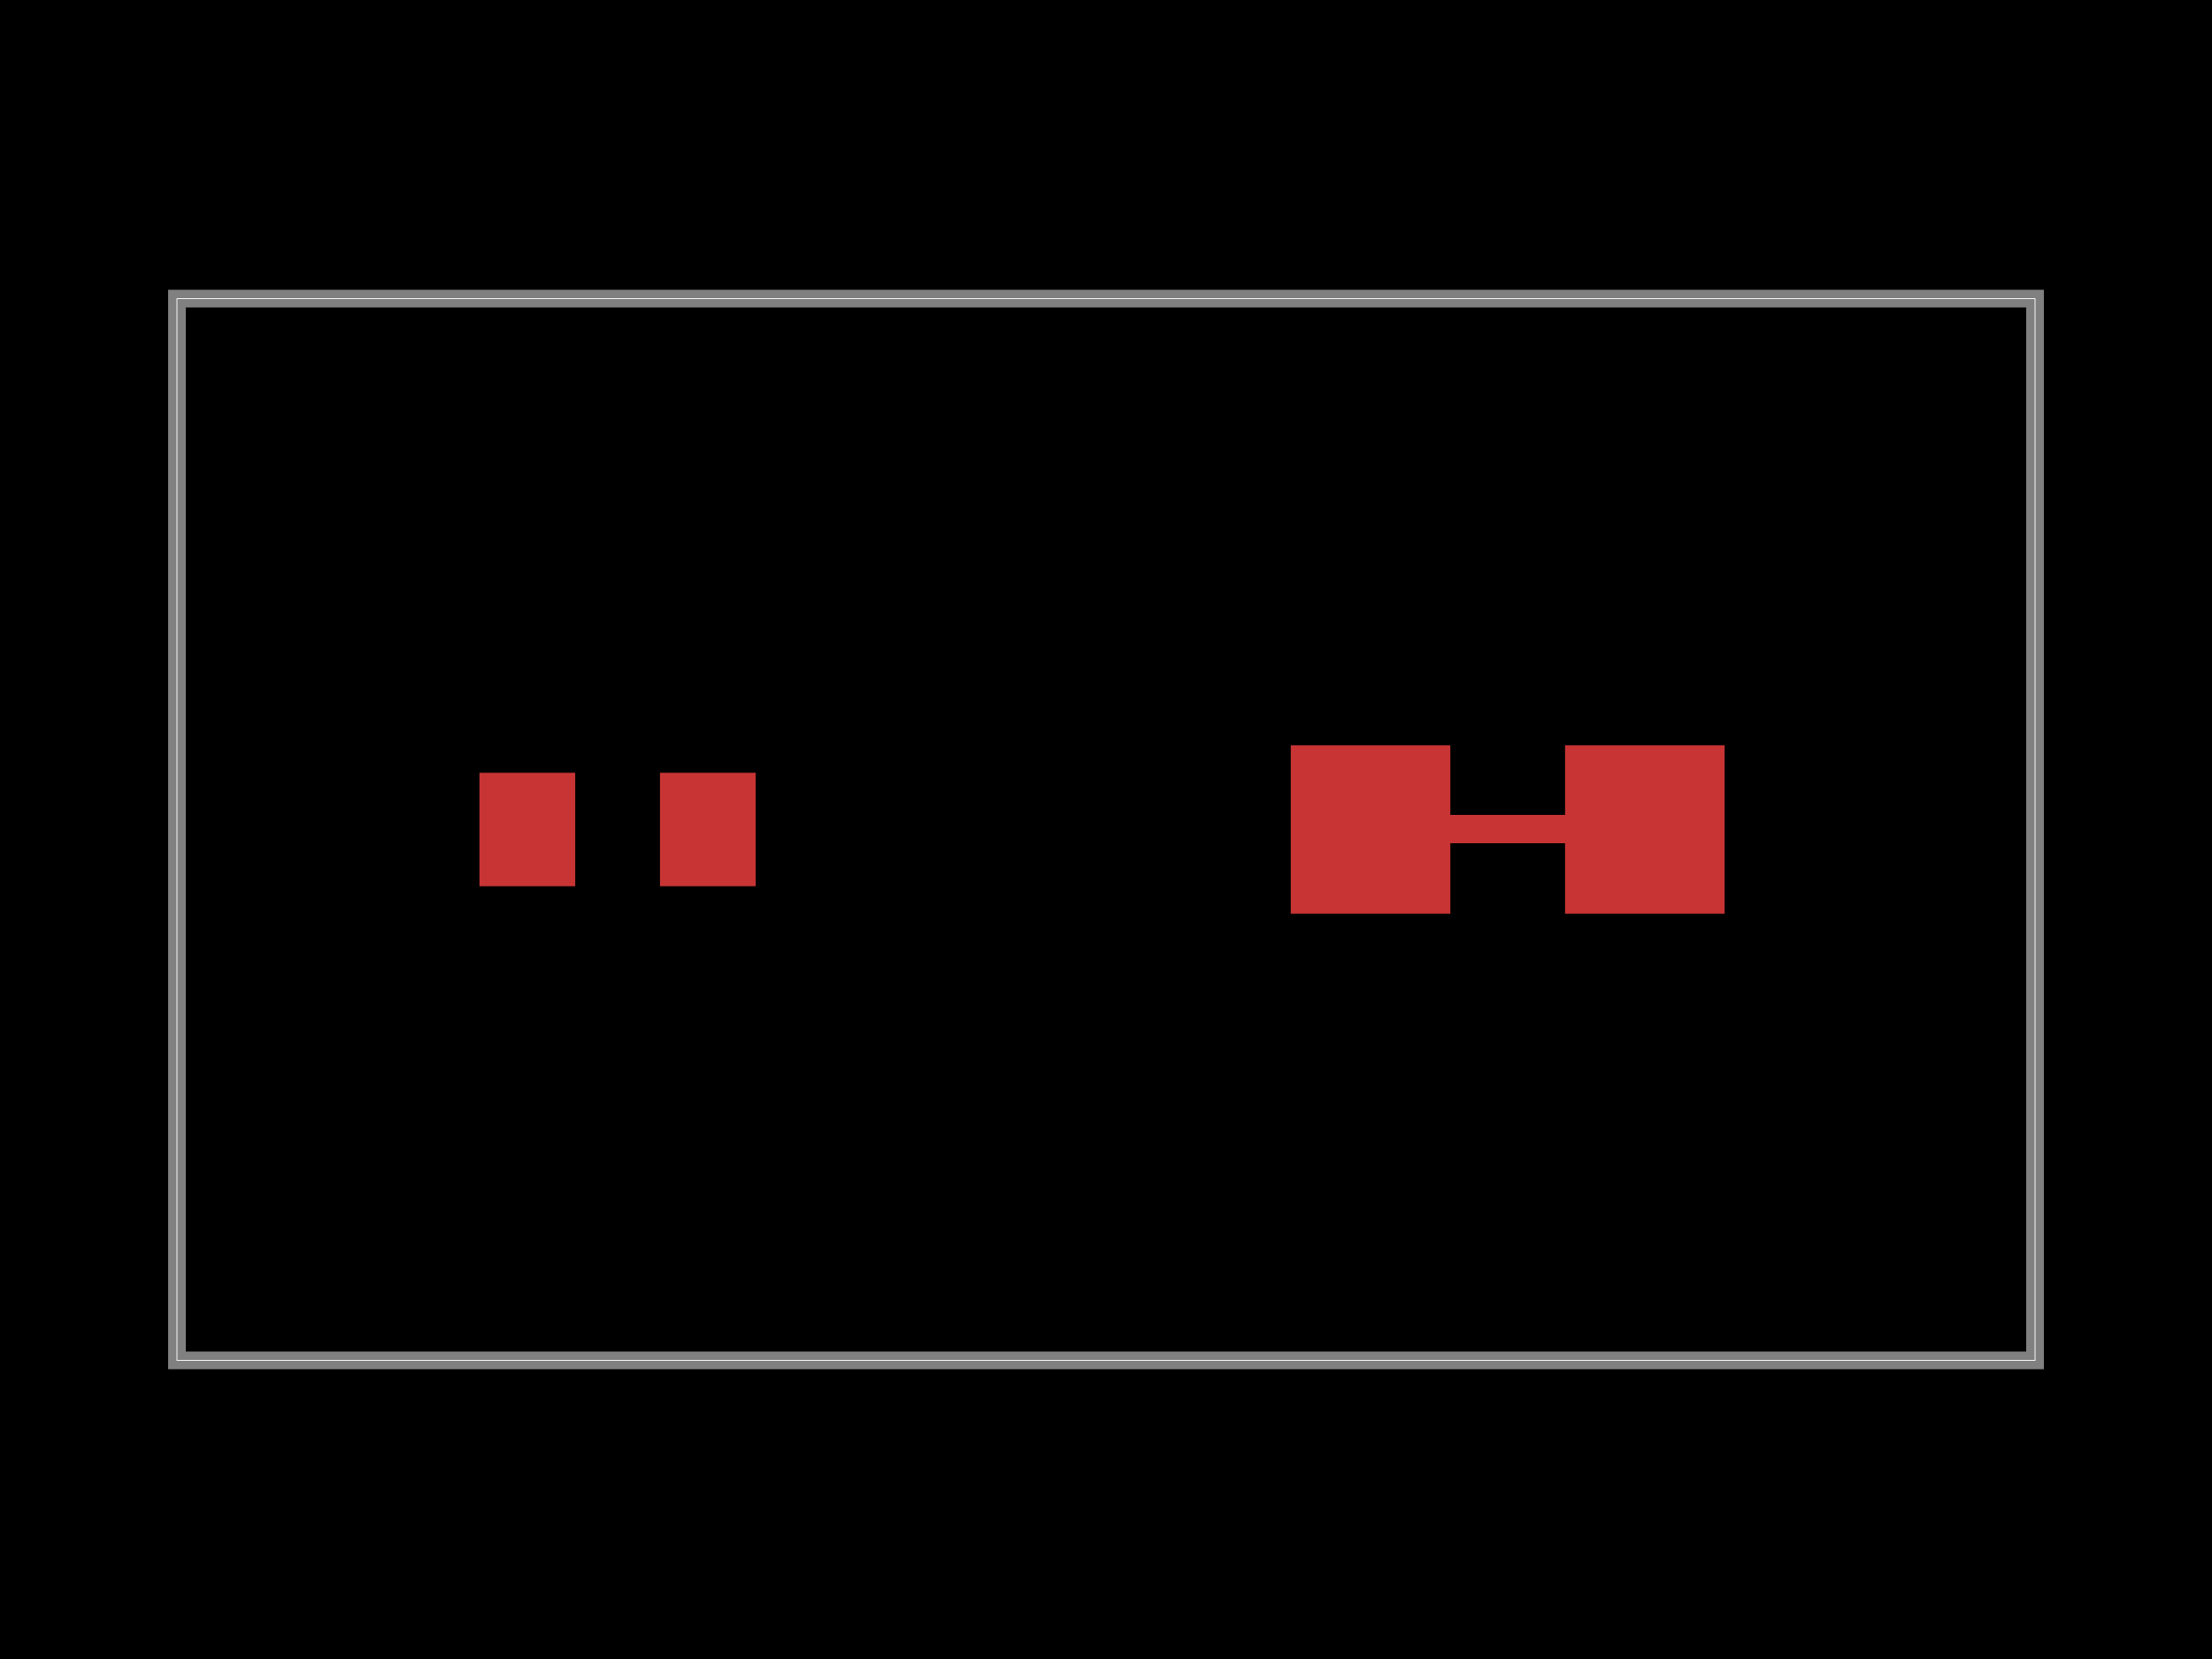
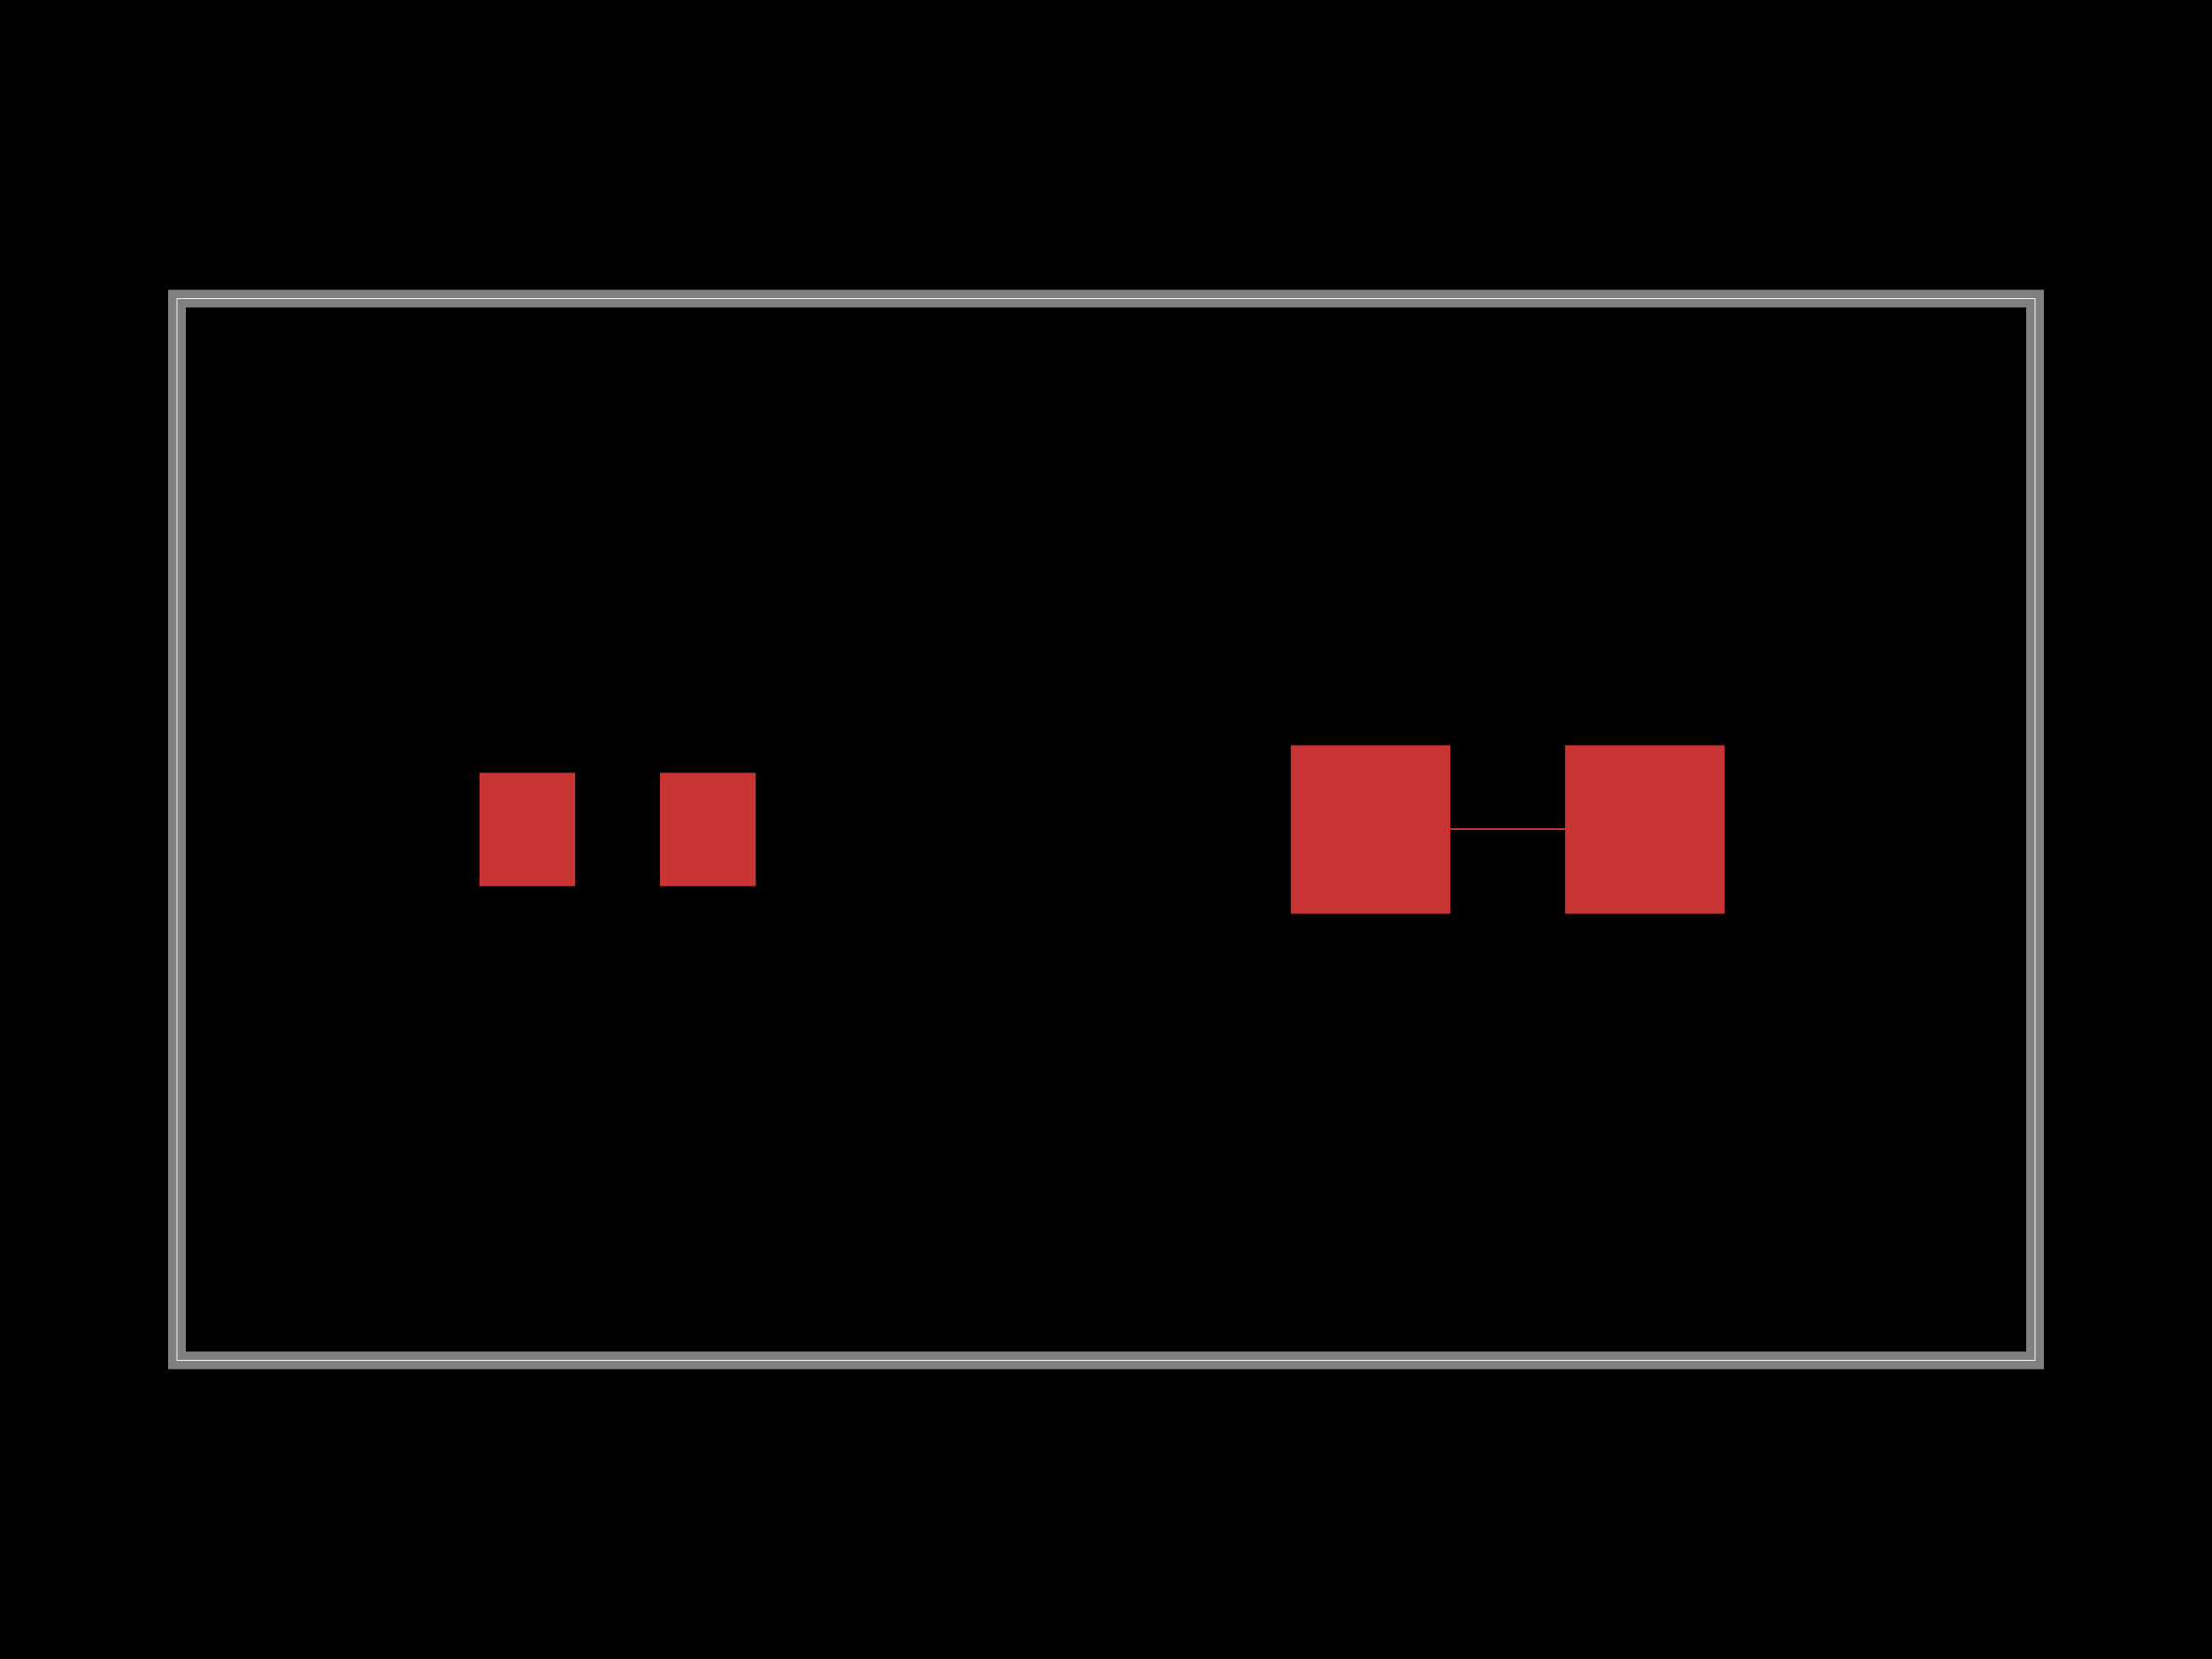
<svg xmlns="http://www.w3.org/2000/svg" width="800" height="600">
  <style>
              .boundary { fill: #000; }
              .pcb-board { fill: none; }
              .pcb-trace { fill: none; }
              .pcb-hole-outer { fill: rgb(200, 52, 52); }
              .pcb-hole-inner { fill: rgb(255, 38, 226); }
              .pcb-pad { }
              .pcb-boundary { fill: none; stroke: #fff; stroke-width: 0.3; }
              .pcb-silkscreen { fill: none; }
              .pcb-silkscreen-top { stroke: #f2eda1; }
              .pcb-silkscreen-bottom { stroke: #f2eda1; }
              .pcb-silkscreen-text { fill: #f2eda1; }
            </style>
  <rect class="boundary" x="0" y="0" width="800" height="600" />
  <rect class="pcb-boundary" x="64" y="108" width="672" height="384" />
  <path class="pcb-board" d="M 64 492 L 736 492 L 736 108 L 64 108 Z" stroke="rgba(255, 255, 255, 0.5)" stroke-width="6.4" />
  <rect class="pcb-pad" fill="rgb(200, 52, 52)" x="466.825" y="269.545" width="57.71" height="60.91" />
  <rect class="pcb-pad" fill="rgb(200, 52, 52)" x="566.025" y="269.545" width="57.71" height="60.91" />
  <rect class="pcb-pad" fill="rgb(200, 52, 52)" x="173.407" y="279.487" width="34.626" height="41.026" />
  <rect class="pcb-pad" fill="rgb(200, 52, 52)" x="238.687" y="279.487" width="34.626" height="41.026" />
-   <path class="pcb-trace" stroke="rgb(200, 52, 52)" d="M 495.68 300 L 594.88 300" stroke-width="10.24" stroke-linecap="round" stroke-linejoin="round" shape-rendering="crispEdges" />
+   <path class="pcb-trace" stroke="rgb(200, 52, 52)" d="M 495.68 300 L 594.88 300" stroke-width="0.64" stroke-linecap="round" stroke-linejoin="round" shape-rendering="crispEdges" />
</svg>
